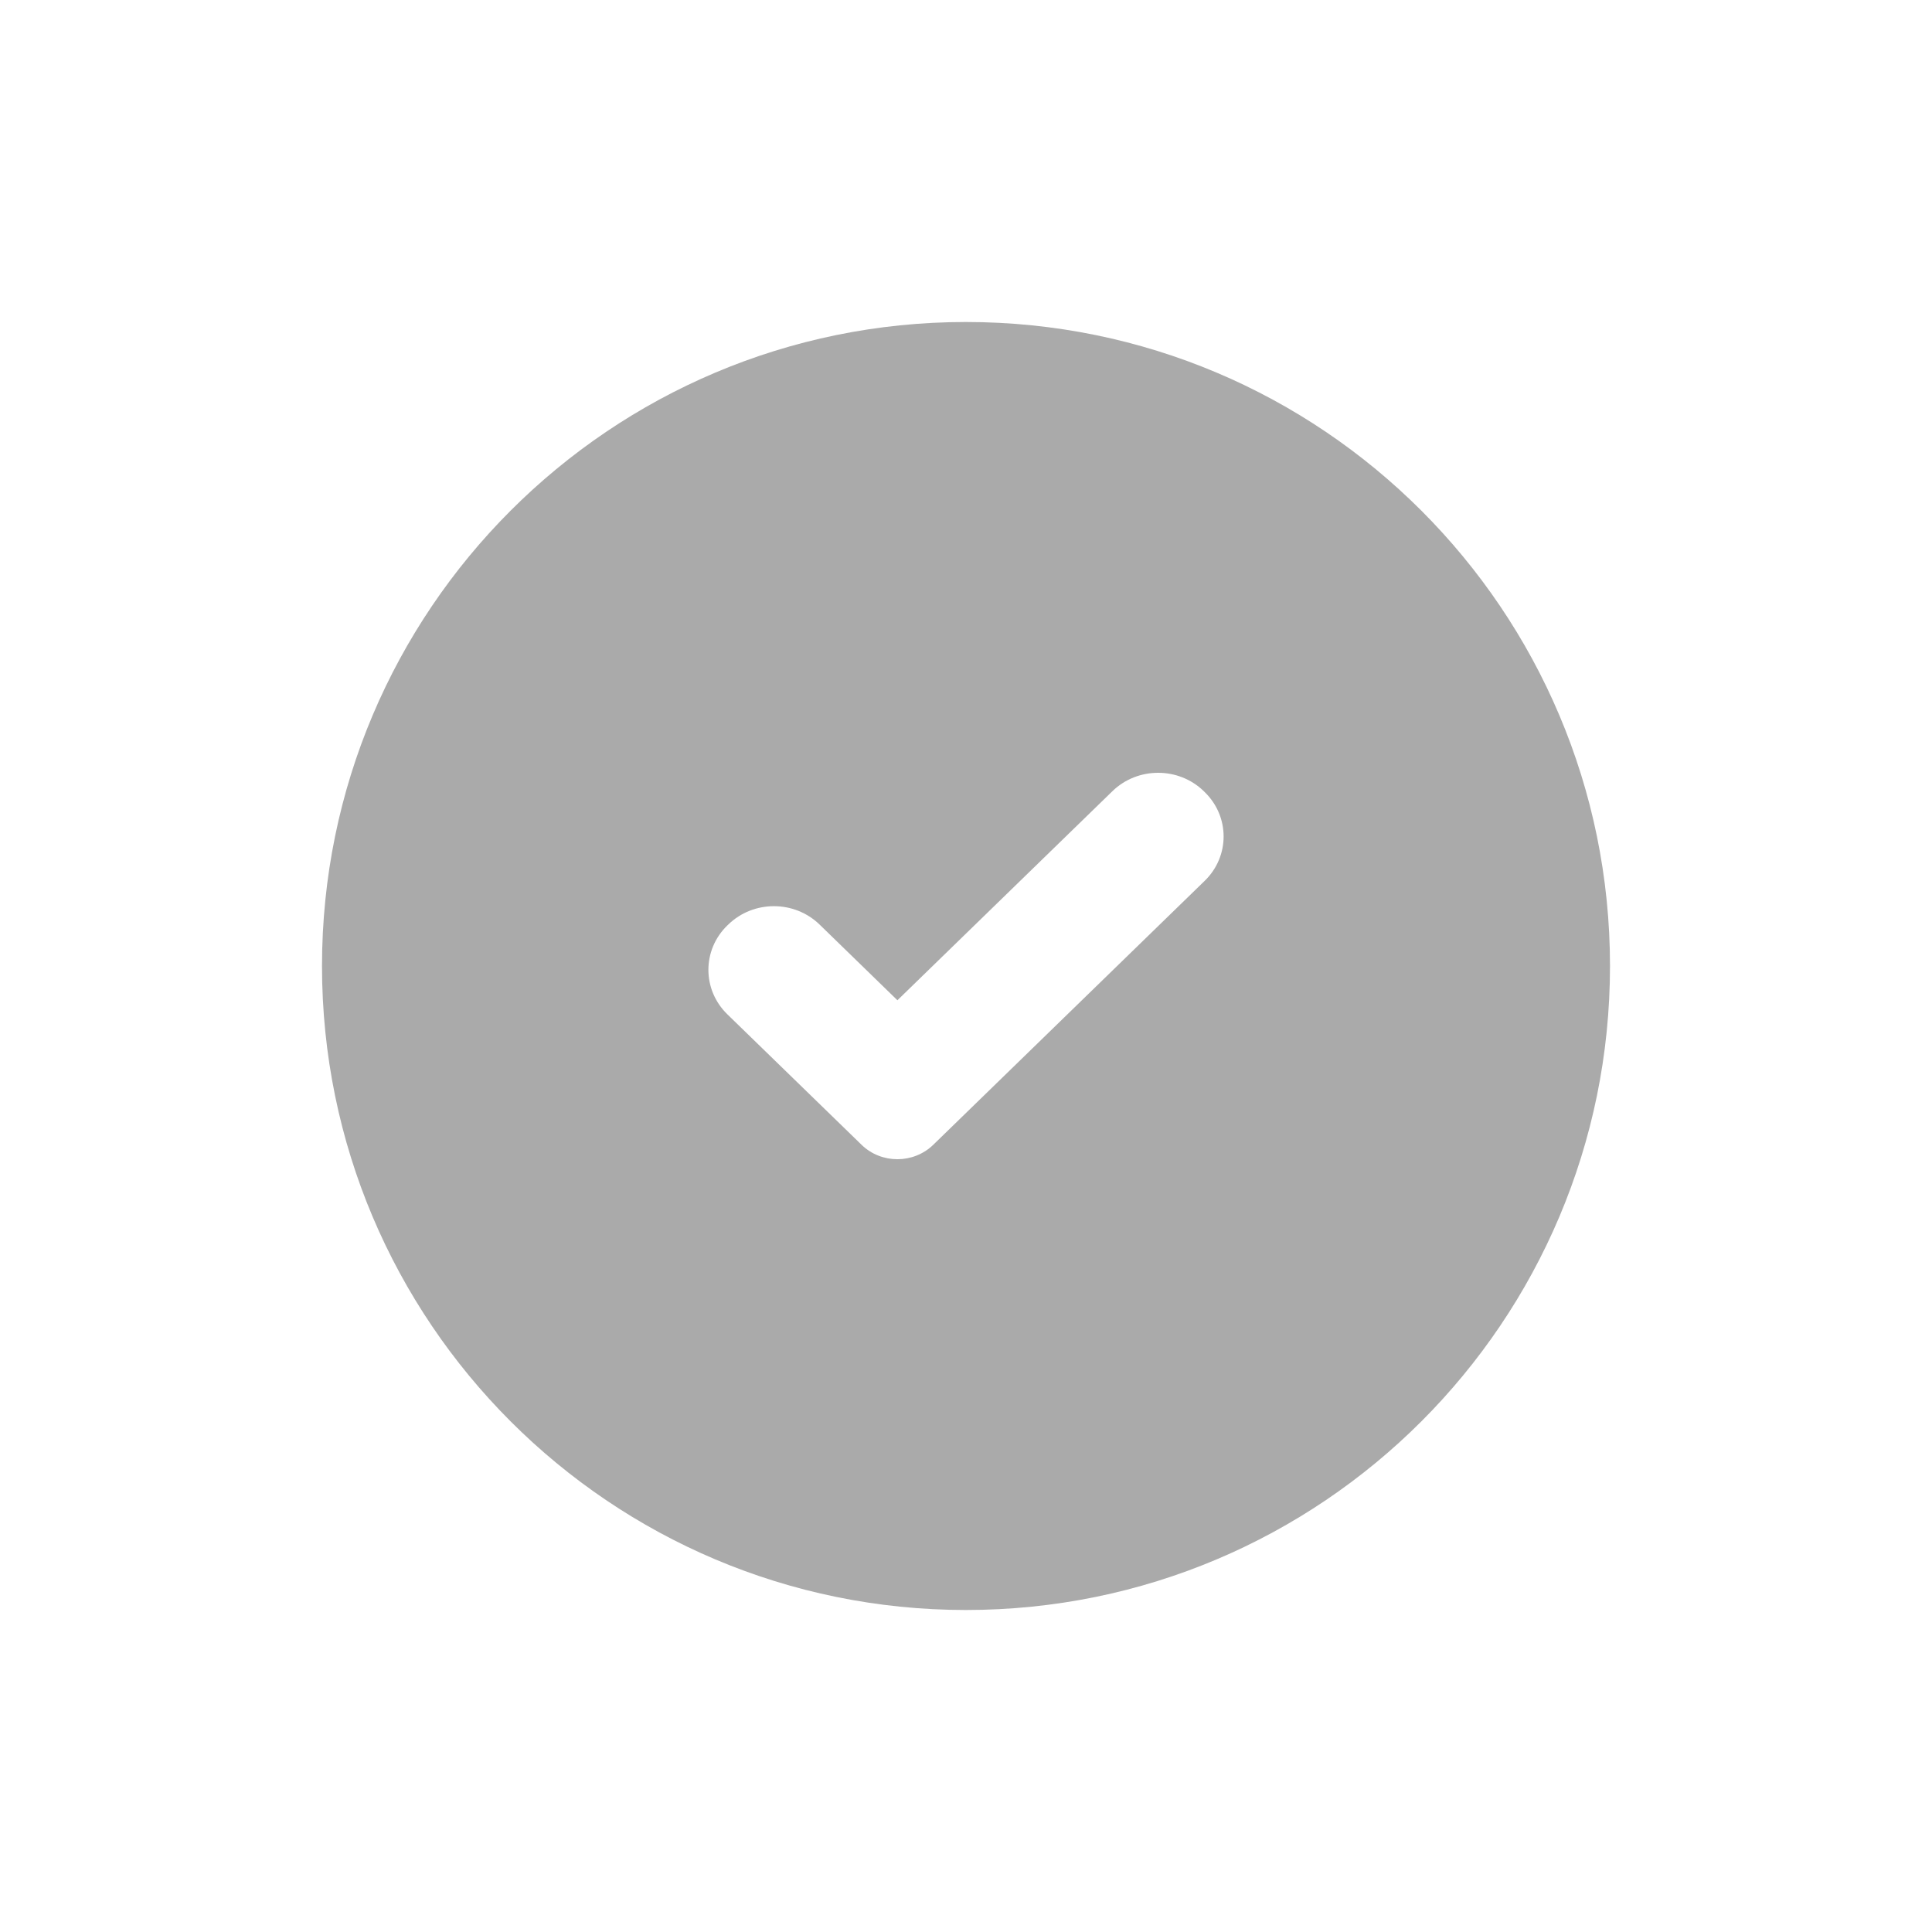
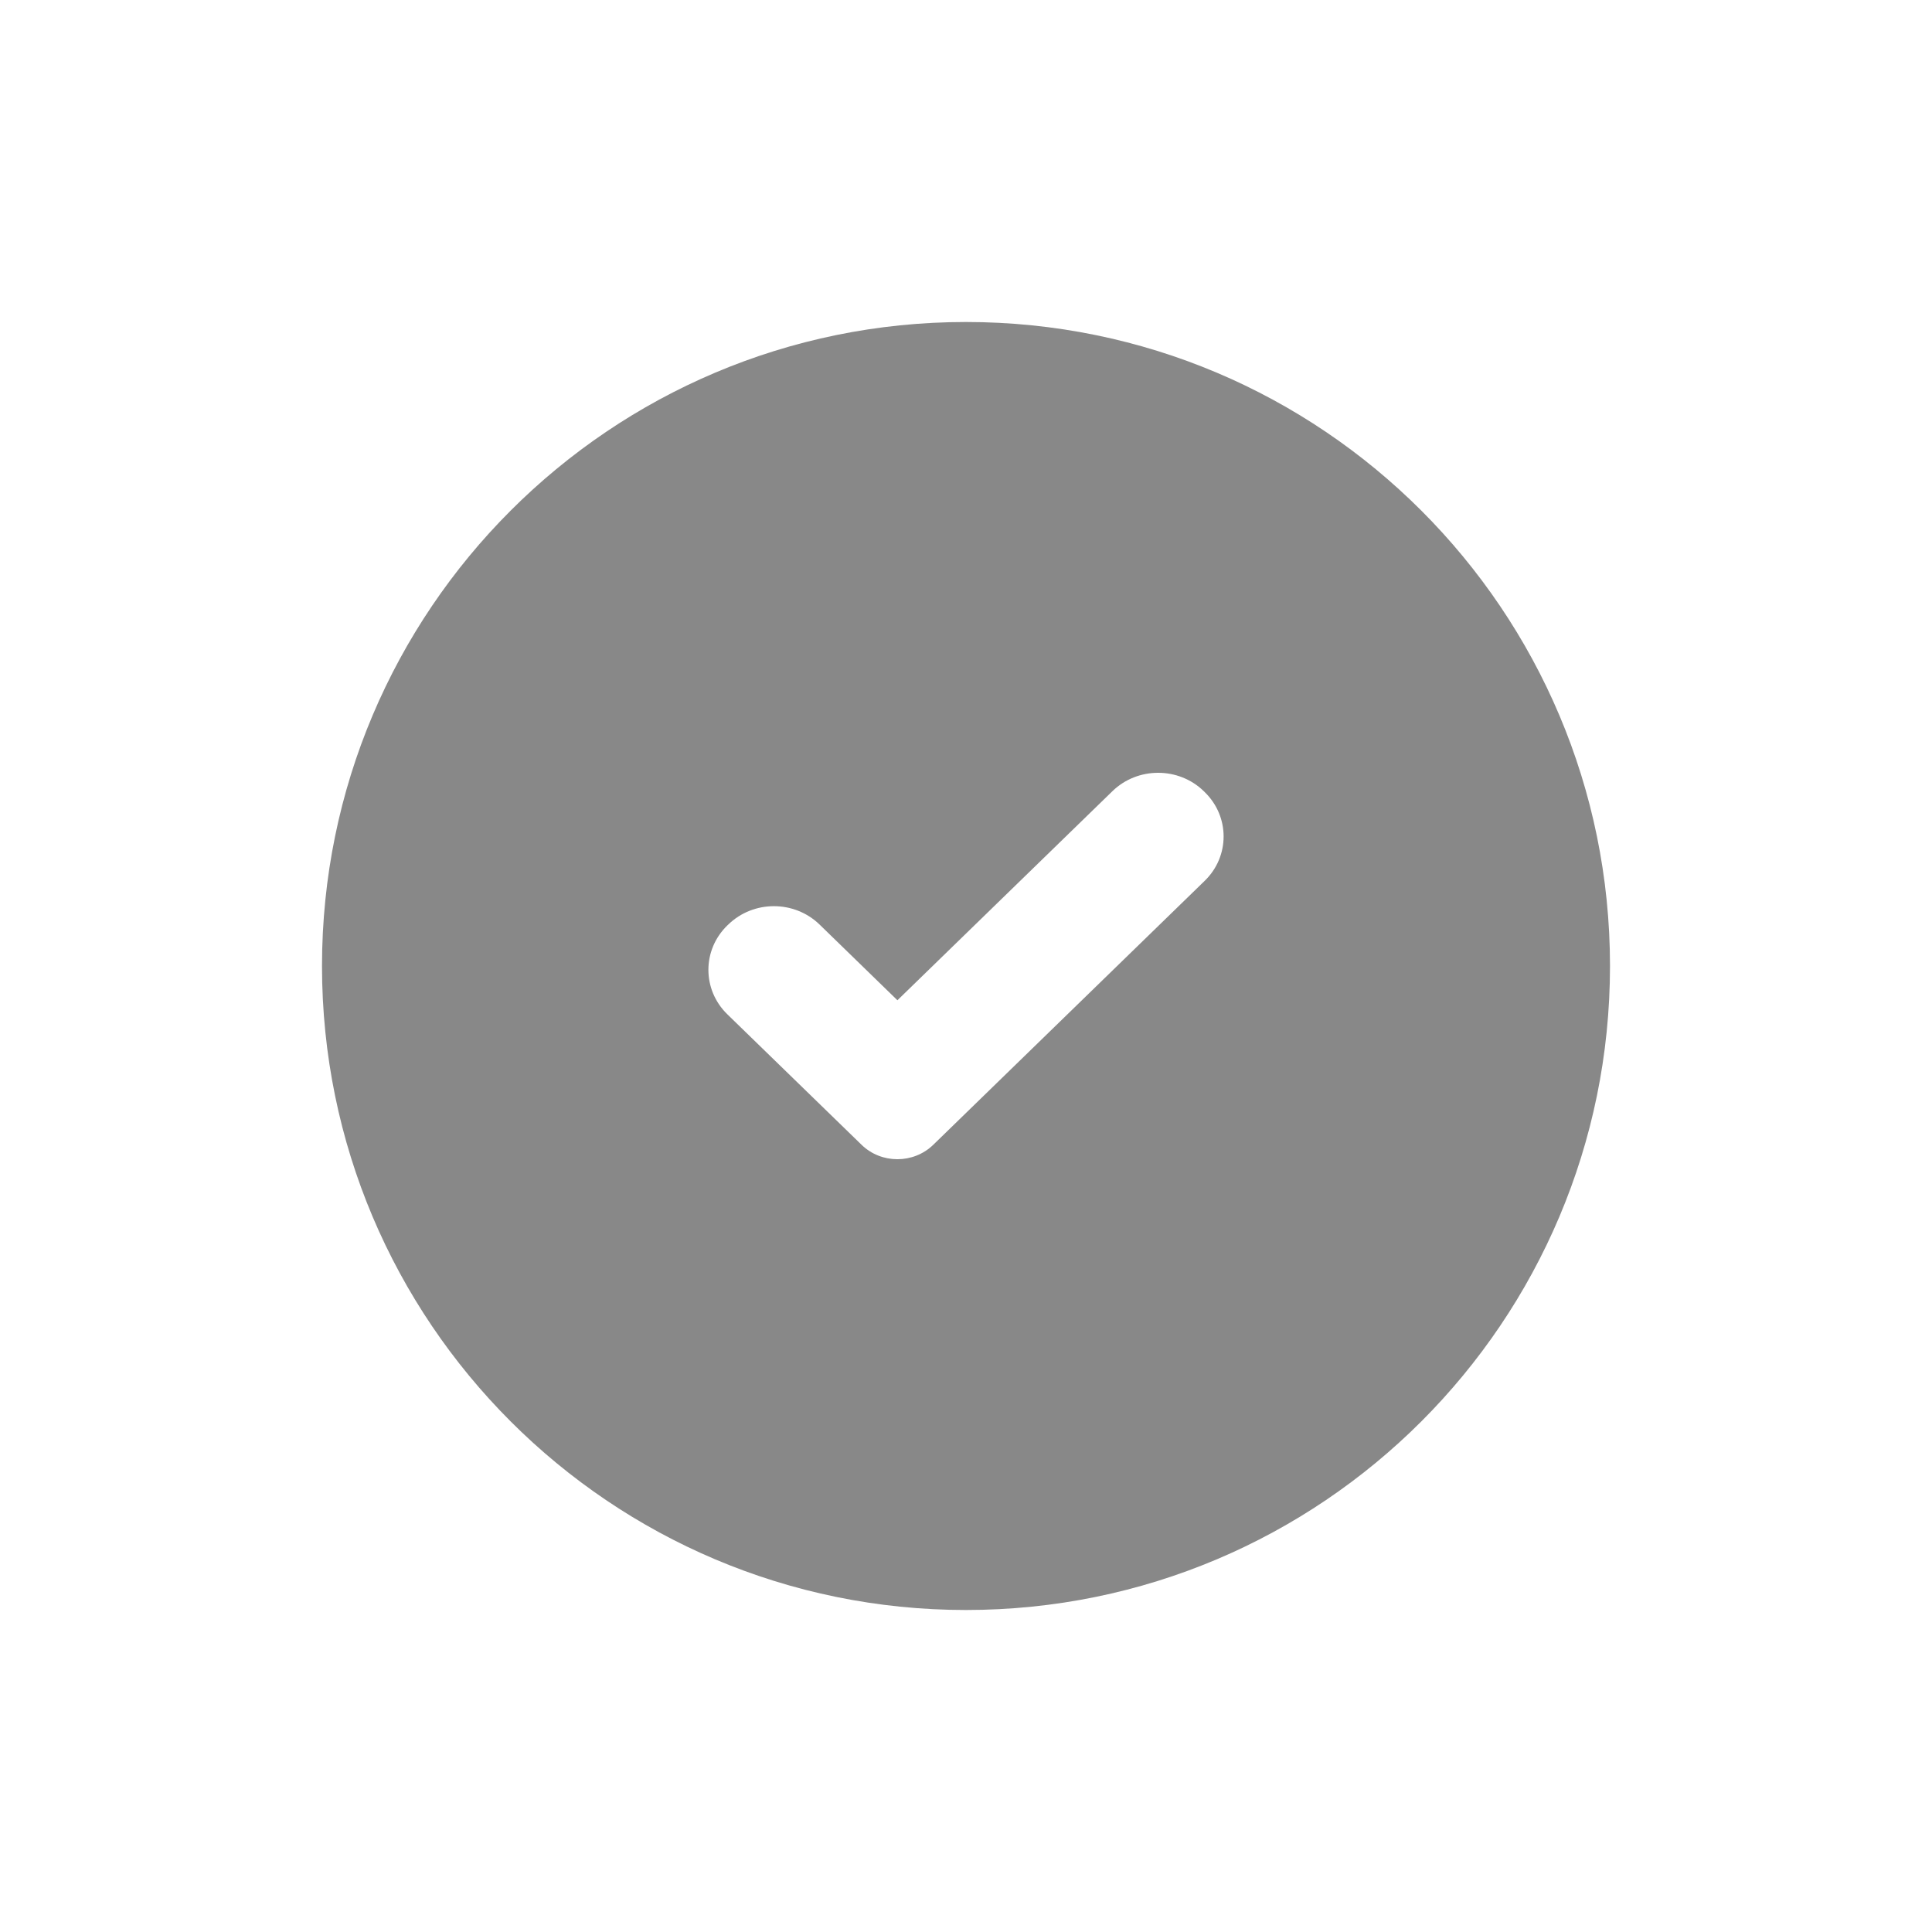
<svg xmlns="http://www.w3.org/2000/svg" width="30px" height="30px" viewBox="0 0 30 30" version="1.1">
  <defs />
  <g id="Page-1" stroke="none" stroke-width="1" fill="none" fill-rule="evenodd">
-     <g id="approve" fill="#AAAAAA">
+     <g id="approve" fill="#888888">
      <path d="M14.999,5 C9.477,5 5,9.478 5,15 C5,20.523 9.477,25 14.999,25 C20.523,25 25,20.523 25,15 C25,9.478 20.523,5 14.999,5 L14.999,5 Z M14.492,17.776 C14.184,18.075 13.685,18.075 13.378,17.776 L11.294,15.75 C10.902,15.368 10.902,14.751 11.294,14.37 L11.309,14.356 C11.7,13.976 12.335,13.976 12.727,14.357 L13.935,15.532 L17.274,12.285 C17.666,11.905 18.301,11.905 18.692,12.285 L18.707,12.3 C19.098,12.68 19.098,13.297 18.707,13.677 L14.492,17.776 Z" id="checkcircle" />
    </g>
  </g>
</svg>
